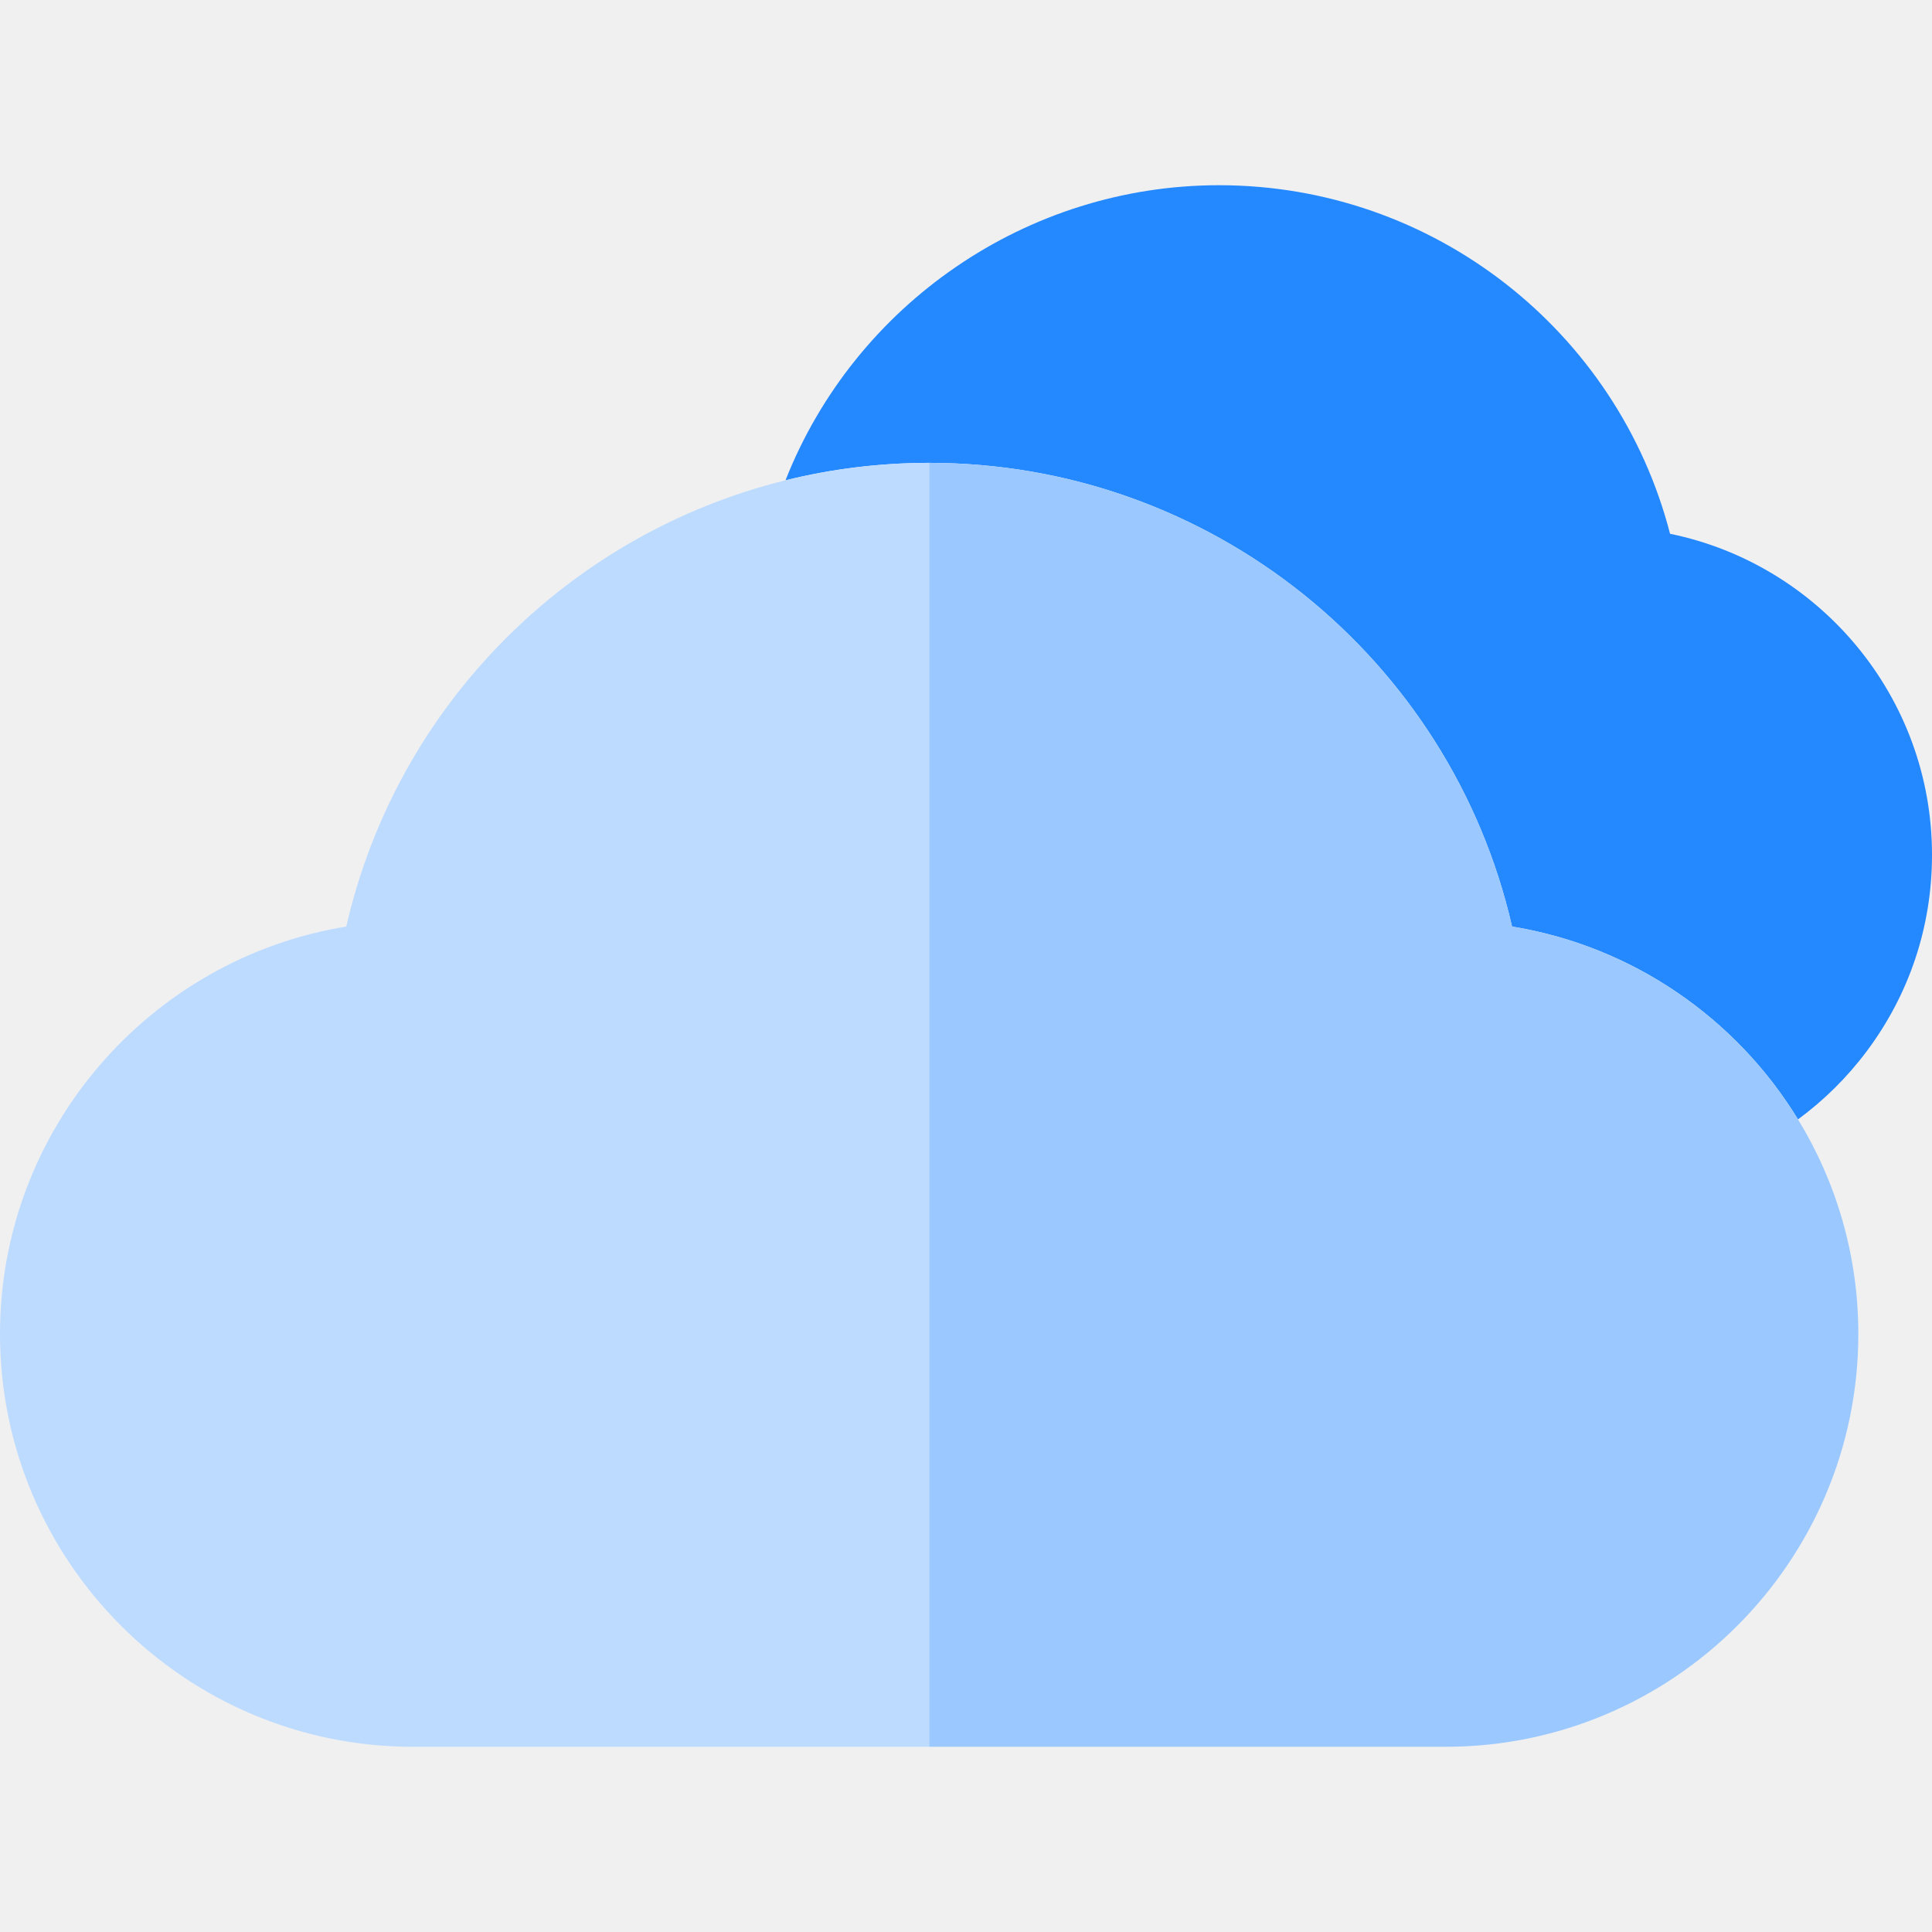
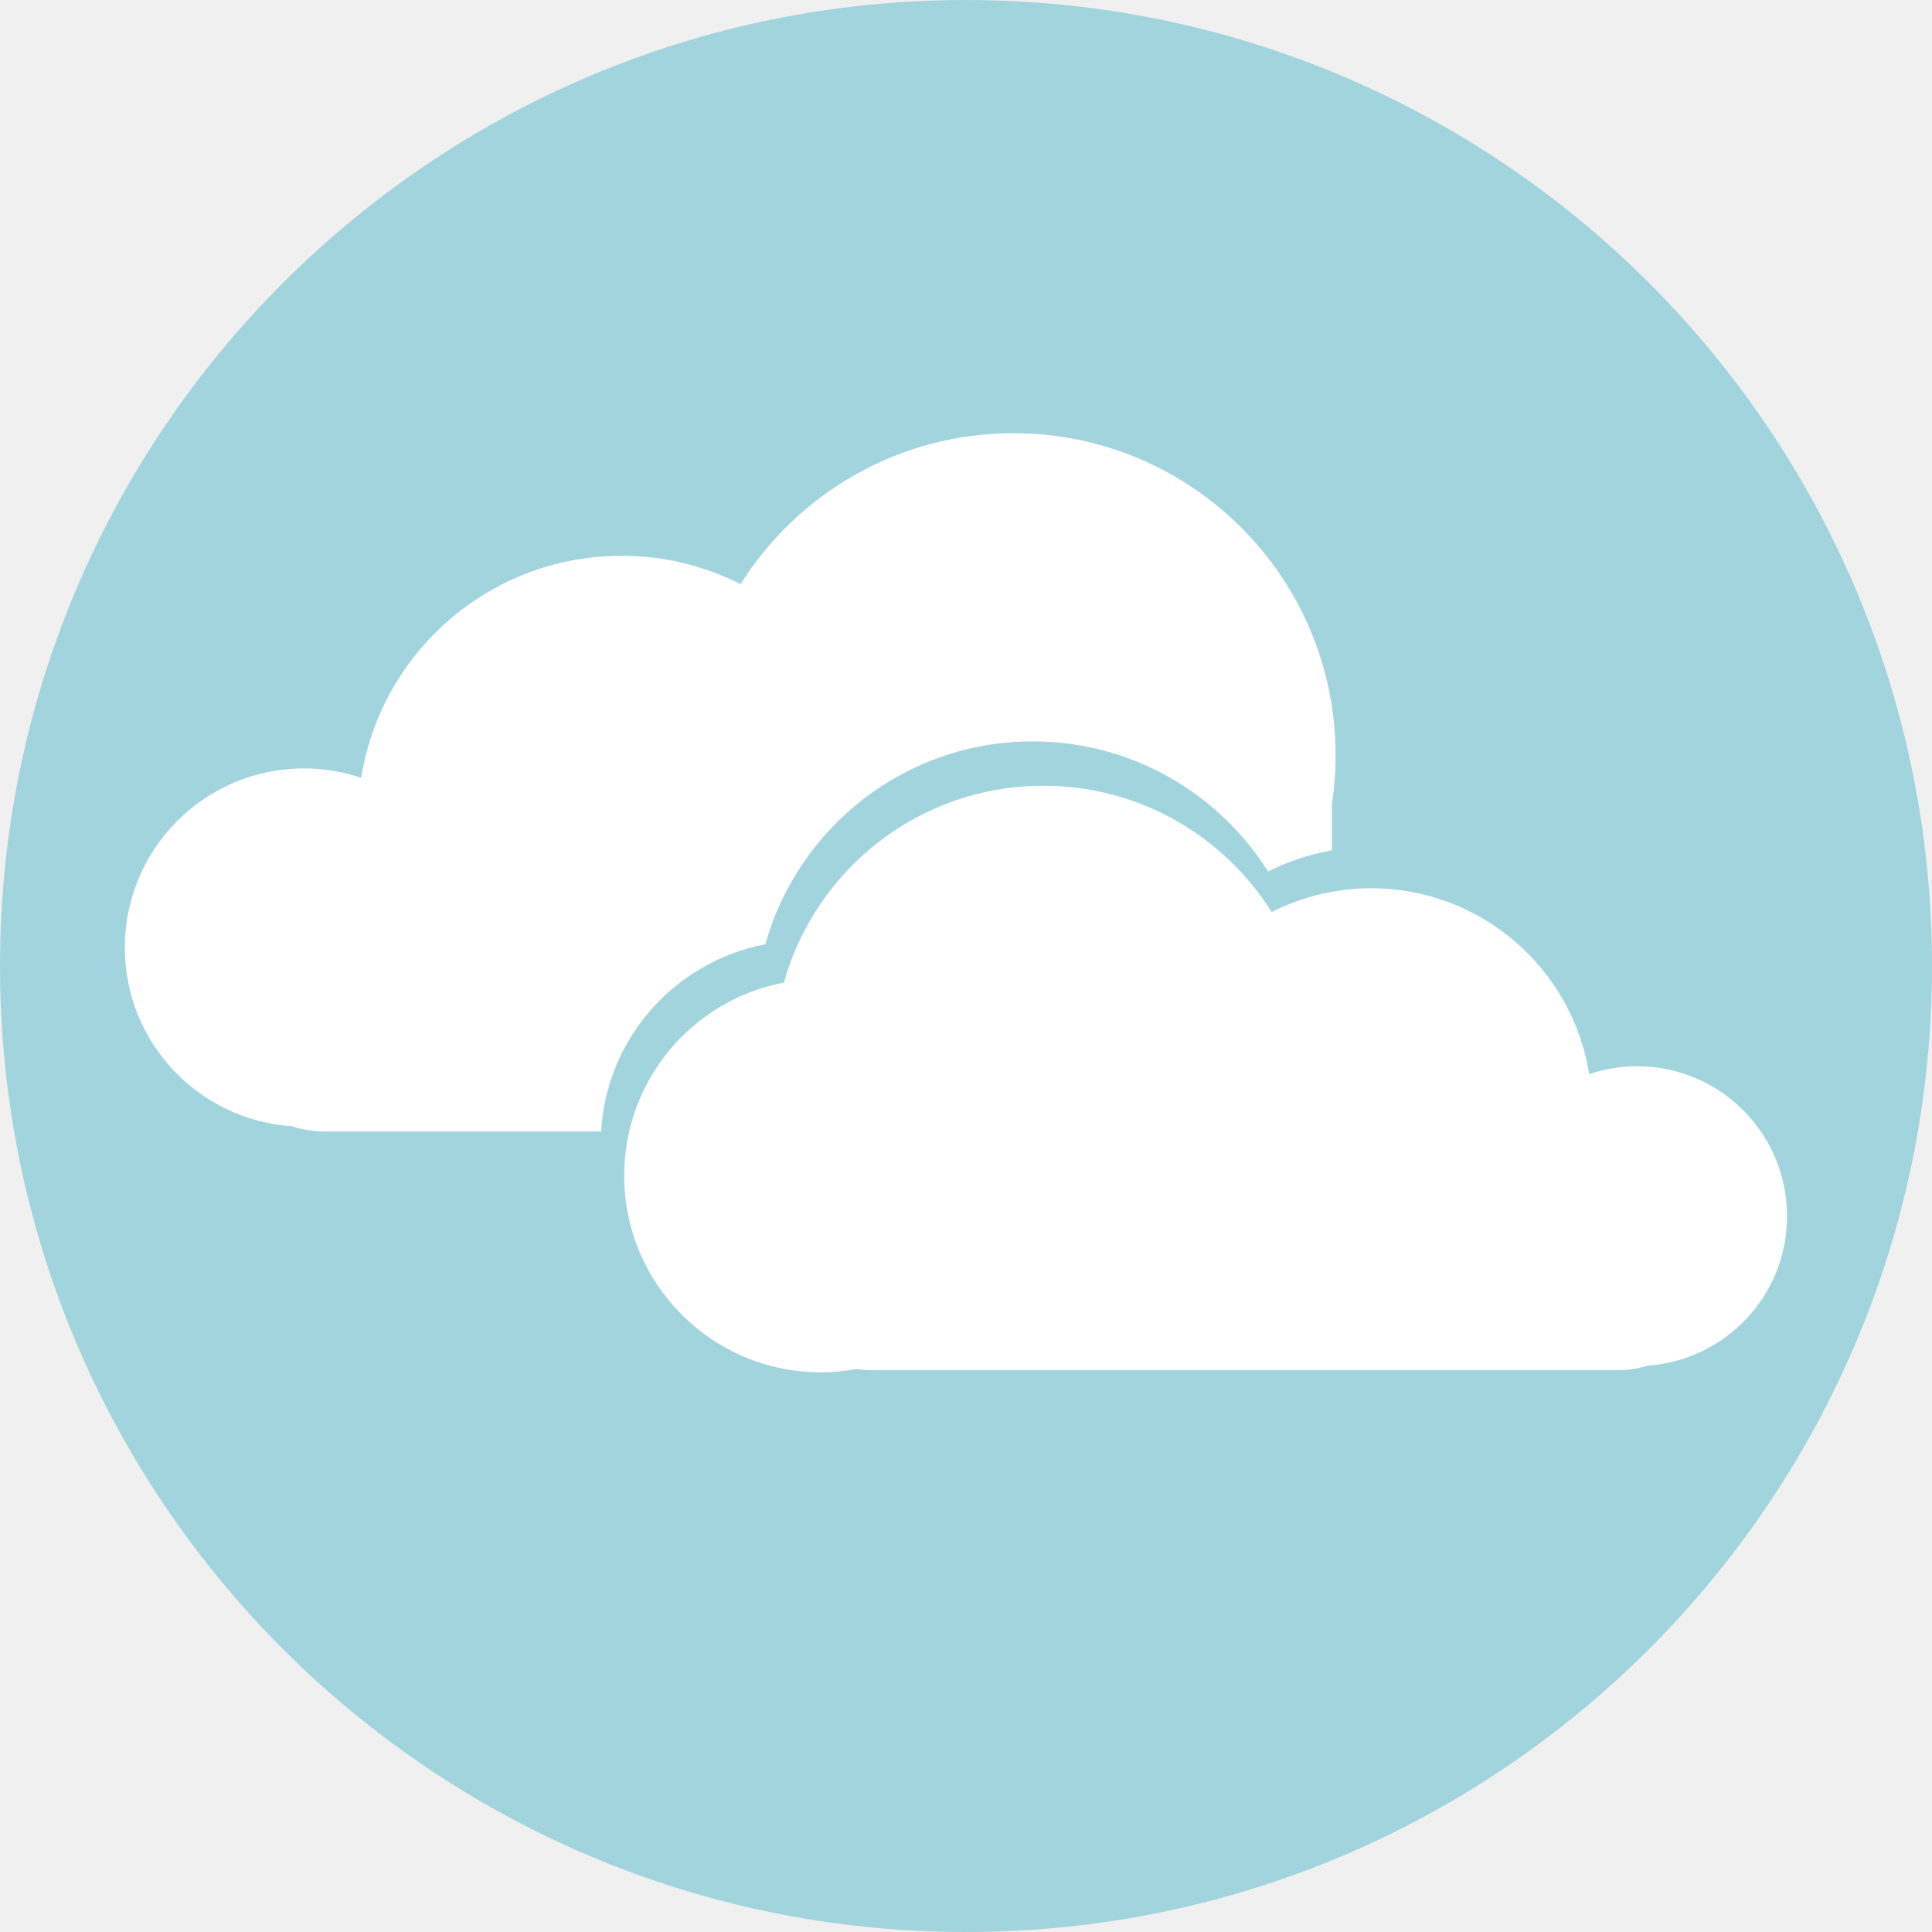
- <svg xmlns="http://www.w3.org/2000/svg" height="800px" width="800px" version="1.1" id="Layer_1" viewBox="0 0 495 495" xml:space="preserve">
-   <g>
-     <path style="fill:#2488FF;" d="M478.287,269.323C489.221,254.714,495,237.327,495,219.04c0-40.53-28.86-74.446-67.111-82.278   c-13.431-51.897-60.56-89.308-115.567-89.308c-49.282,0-93.286,30.531-111.068,75.603c11.818-2.918,24.15-4.467,36.81-4.467   c72.072,0,133.604,50.031,149.343,118.804c30.987,5.042,57.493,23.599,73.263,49.401   C467.304,281.923,473.238,276.07,478.287,269.323z" />
-     <path style="fill:#BDDBFF;" d="M238.063,118.589c-12.659,0-24.991,1.55-36.81,4.467C145.791,136.749,101.695,180.7,88.72,237.393   C38.476,245.568,0,289.267,0,341.783c0,58.318,47.445,105.763,105.763,105.763h132.3V118.589z" />
-     <path style="fill:#9BC9FF;" d="M387.407,237.393c-15.739-68.772-77.271-118.804-149.343-118.804v328.958h132.3   c58.318,0,105.763-47.445,105.763-105.763c0-20.127-5.657-38.956-15.457-54.99C444.9,260.992,418.394,242.435,387.407,237.393z" />
-   </g>
+ <svg xmlns="http://www.w3.org/2000/svg" height="800px" width="800px" version="1.1" id="Layer_1" viewBox="0 0 473.654 473.654" xml:space="preserve">
+   <circle style="fill:#A2D4DE;" cx="236.827" cy="236.827" r="236.827" />
+   <path style="fill:#FFFFFF;" d="M327.445,185.195c0-43.622-35.365-78.987-78.991-78.987c-28.193,0-52.915,14.783-66.897,37.003  c-8.766-4.439-18.668-6.956-29.165-6.956c-32.239,0-58.951,23.593-63.842,54.448c-4.405-1.481-9.11-2.319-14.008-2.319  c-24.262,0-43.94,19.67-43.94,43.94c0,23.249,18.077,42.231,40.937,43.783c2.584,0.841,5.34,1.294,8.193,1.294h219.524  c15.059,0,27.273-12.591,27.273-28.114V197.24C327.13,193.31,327.445,189.293,327.445,185.195z" />
+   <path style="fill:#A2D4DE;" d="M403.193,252.638c-4.229,0-8.283,0.722-12.079,2.008c-4.222-26.622-27.265-46.973-55.073-46.973  c-9.05,0-17.595,2.169-25.156,6.002c-12.053-19.169-33.387-31.914-57.702-31.914c-31.244,0-57.518,21.061-65.551,49.74  c-22.972,4.375-40.346,24.535-40.346,48.775c0,27.441,22.247,49.695,49.688,49.695c3.051,0,6.032-0.314,8.941-0.841  c1.133,0.168,2.27,0.284,3.448,0.284h189.353c2.461,0,4.835-0.393,7.072-1.126c19.711-1.328,35.305-17.703,35.305-37.762  C441.094,269.605,424.124,252.638,403.193,252.638z" />
+   <path style="fill:#FFFFFF;" d="M401.339,261.404c-4.106,0-8.04,0.703-11.724,1.945c-4.099-25.829-26.454-45.578-53.435-45.578  c-8.781,0-17.067,2.109-24.408,5.826c-11.694-18.597-32.392-30.964-55.985-30.964c-30.317,0-55.809,20.437-63.61,48.263  c-22.292,4.244-39.15,23.81-39.15,47.328c0,26.622,21.589,48.222,48.214,48.222c2.965,0,5.856-0.307,8.676-0.819  c1.096,0.161,2.206,0.269,3.347,0.269h183.729c2.39,0,4.697-0.374,6.858-1.081c19.128-1.294,34.262-17.18,34.262-36.644  C438.113,277.865,421.648,261.404,401.339,261.404z" />
</svg>
